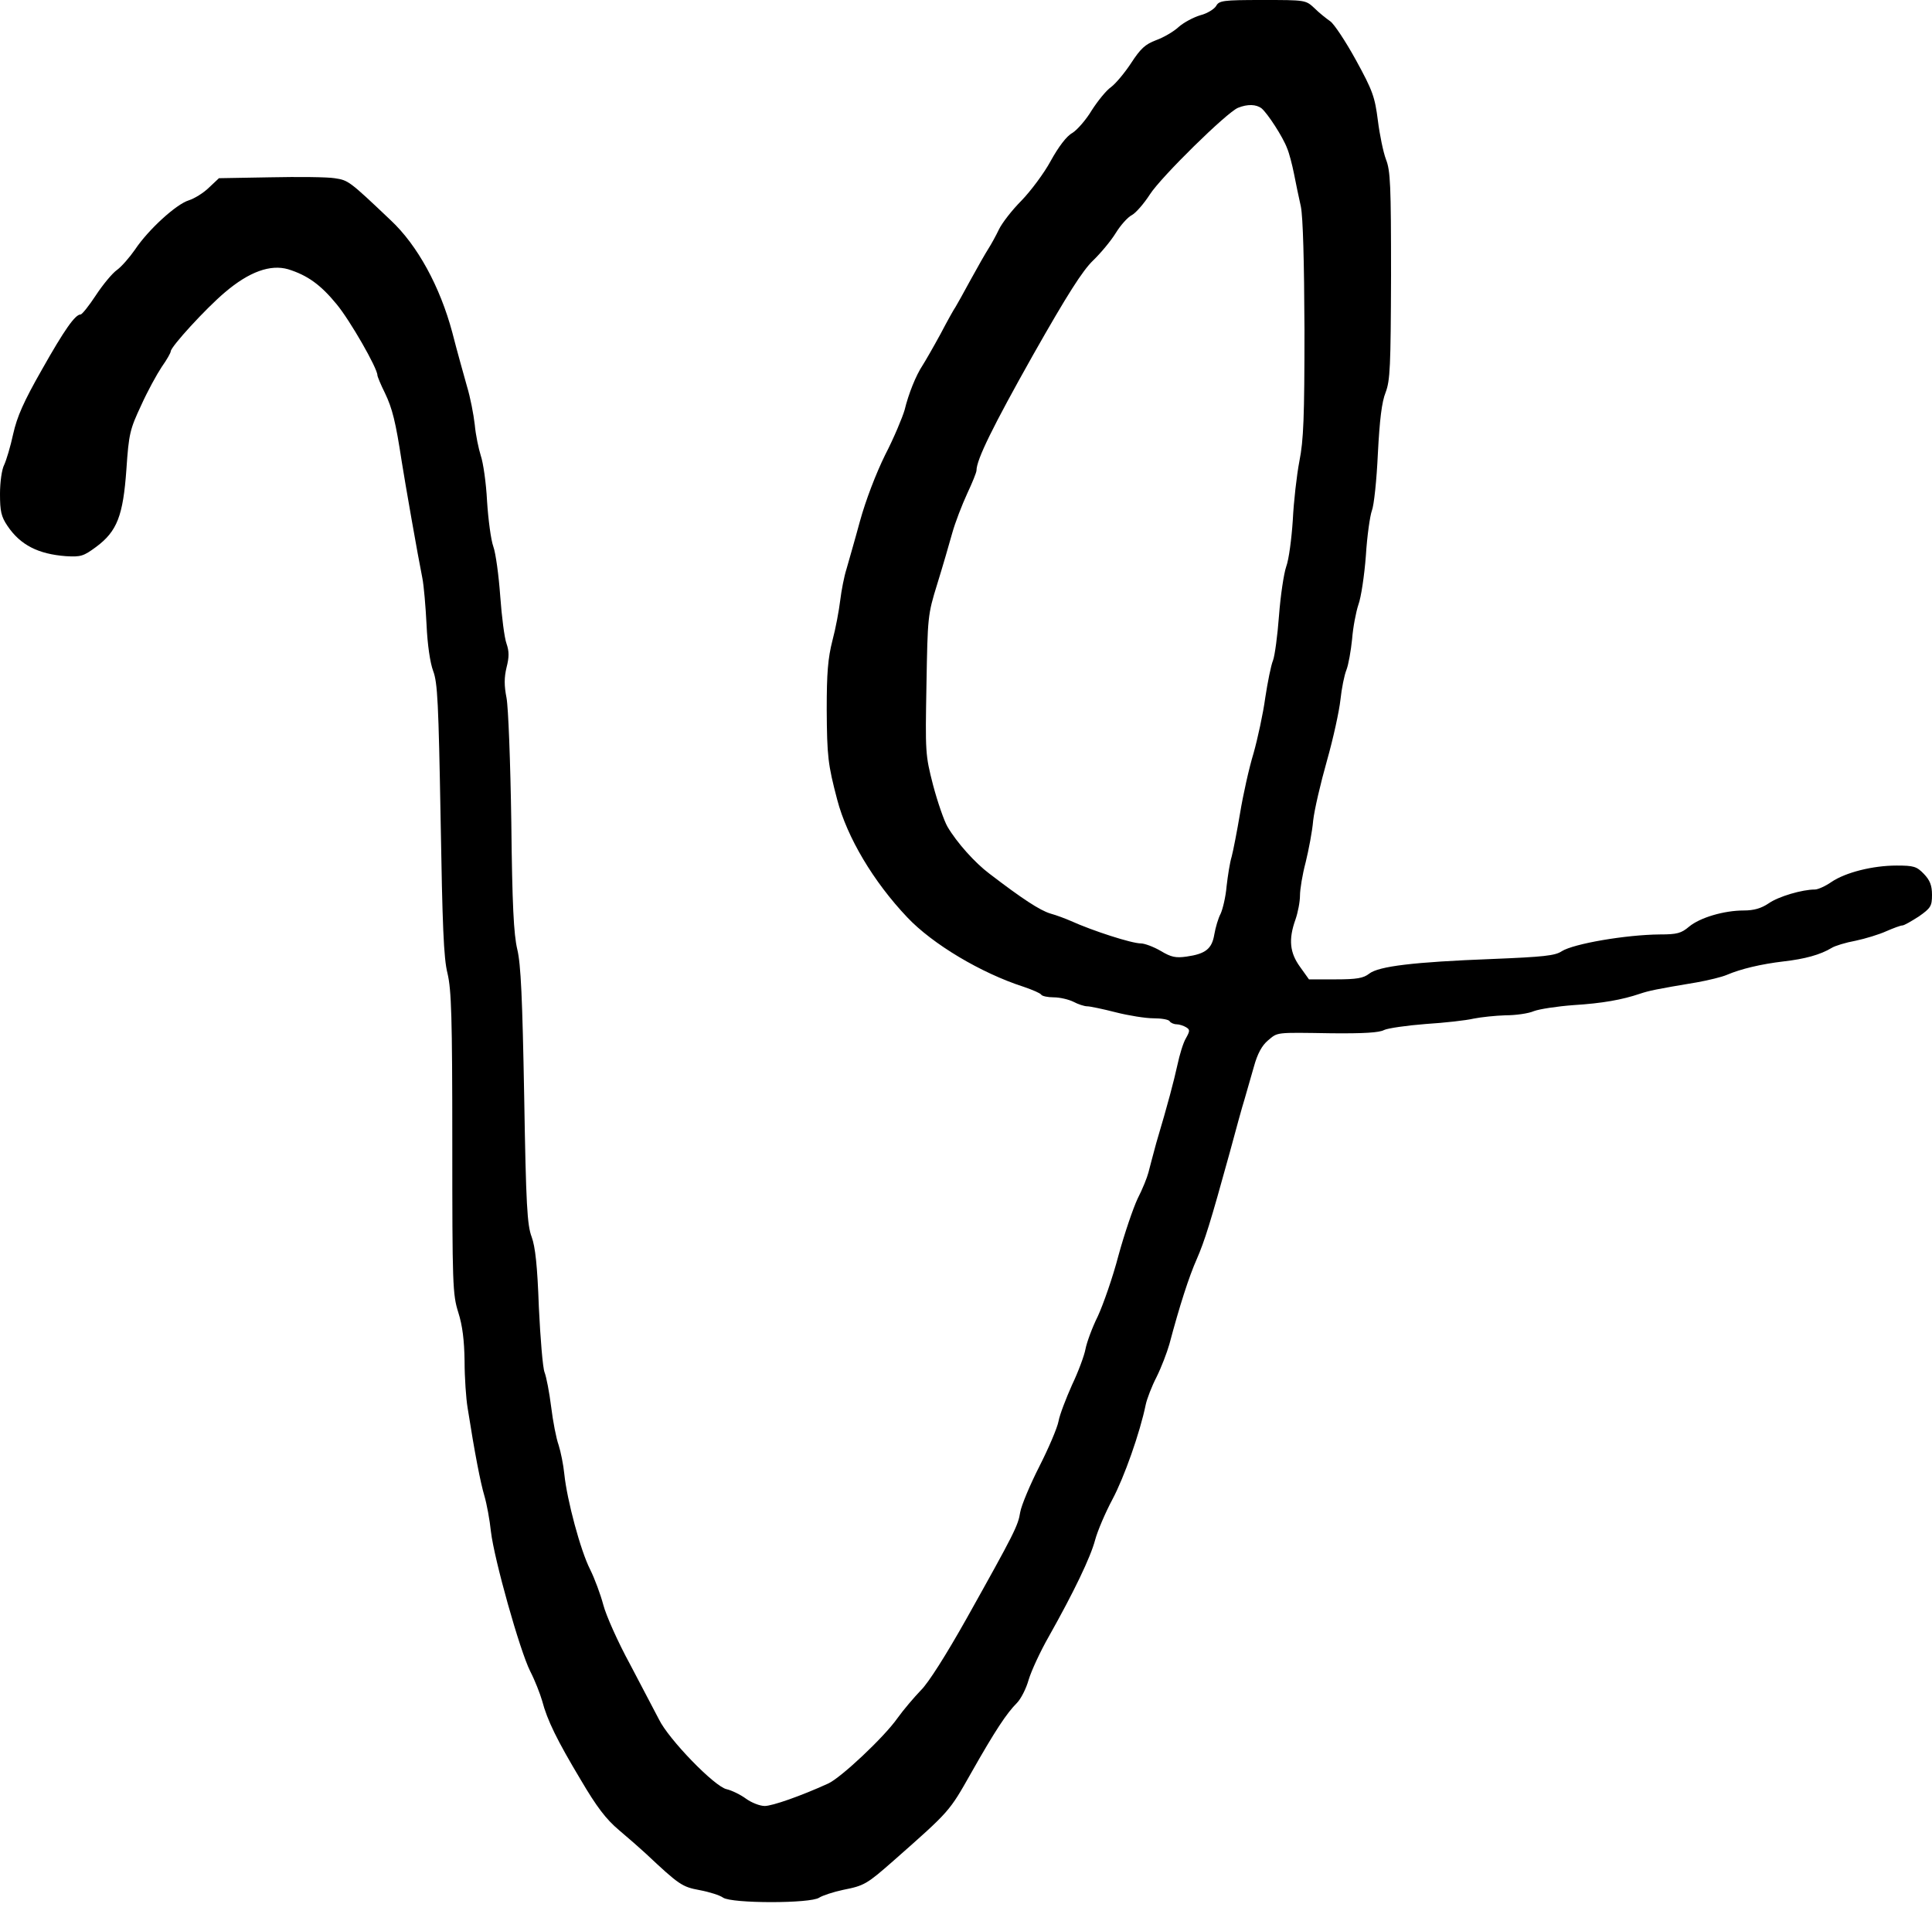
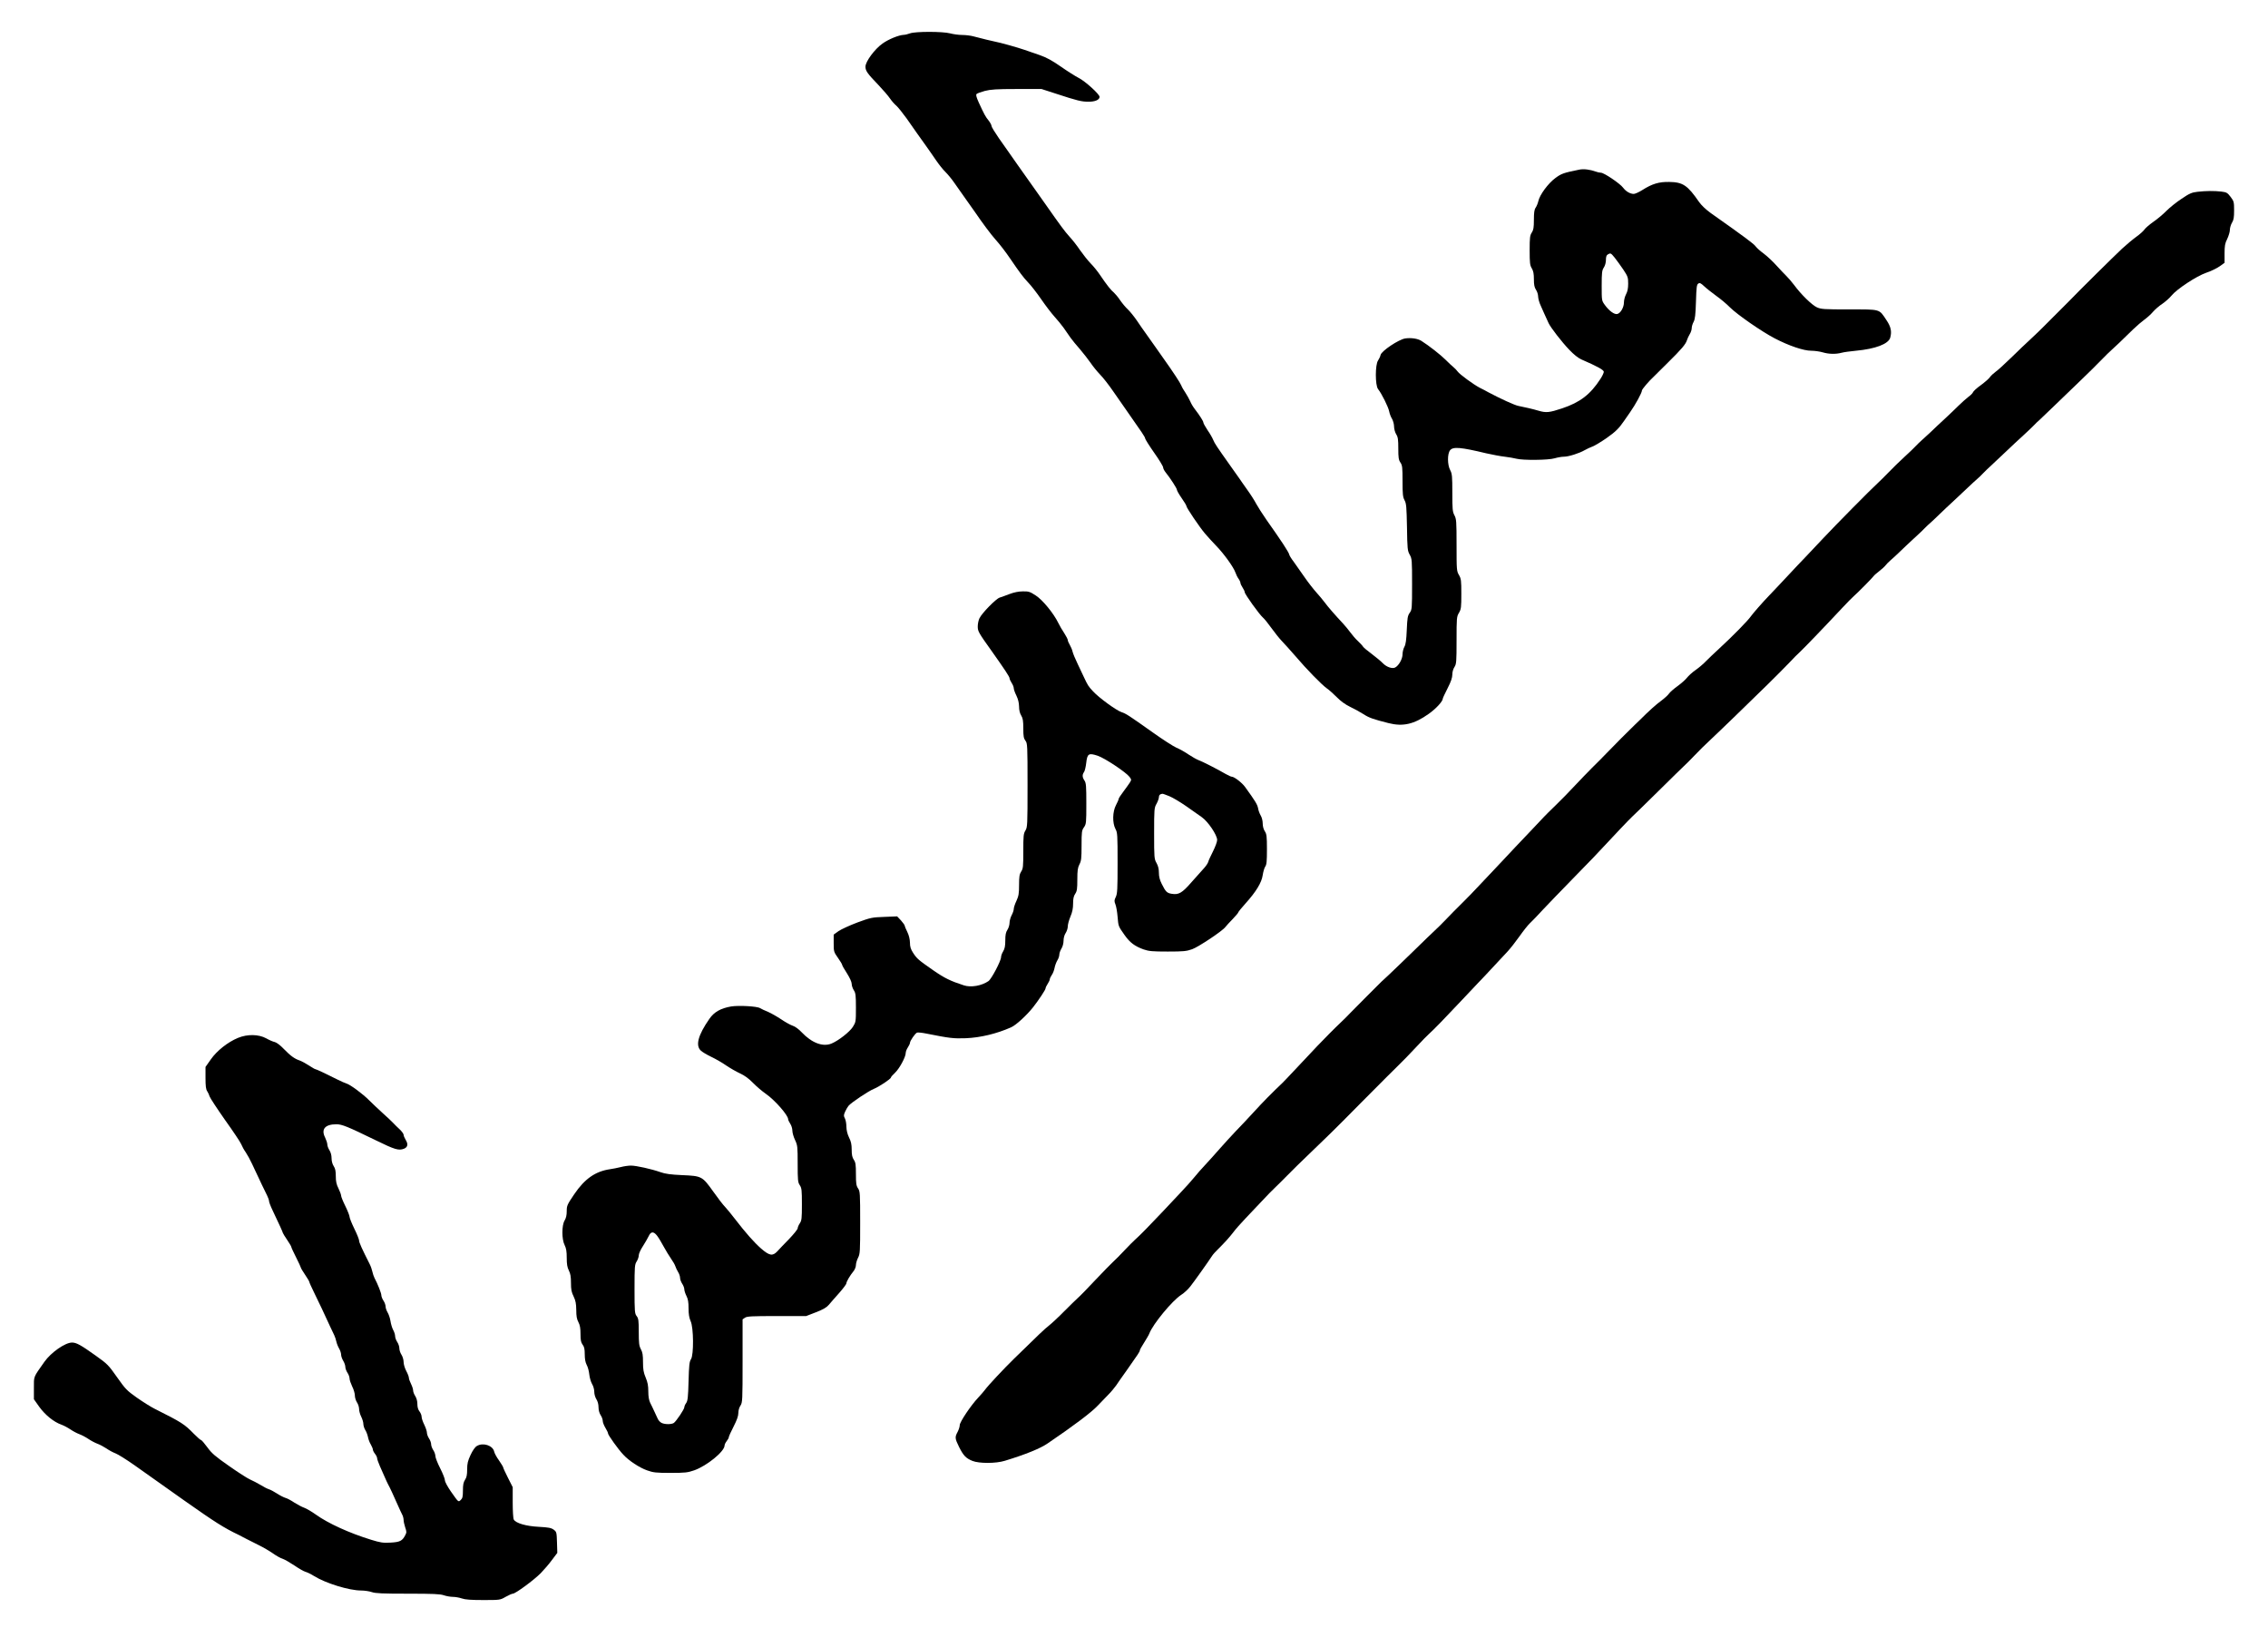
- <svg xmlns="http://www.w3.org/2000/svg" version="1.0" width="645pt" height="639pt" viewBox="0 0 645 639" preserveAspectRatio="xMidYMid meet">
-   <g transform="translate(0,639) scale(0.1,-0.1)" fill="currentColor" stroke="none">
-     <path d="M4060 6370 c-6 -10 -29 -25 -53 -31 -23 -7 -55 -24 -72 -39 -16 -15 -50 -35 -75 -44 -37 -14 -52 -28 -84 -77 -21 -32 -51 -68 -67 -80 -16 -11 -44 -46 -64 -77 -19 -32 -49 -66 -65 -76 -19 -10 -46 -46 -72 -93 -22 -41 -67 -101 -98 -133 -31 -31 -65 -75 -75 -96 -10 -21 -26 -50 -35 -64 -9 -14 -36 -61 -60 -105 -24 -44 -46 -84 -50 -90 -4 -5 -27 -46 -50 -90 -24 -44 -51 -91 -60 -105 -22 -33 -47 -95 -60 -149 -7 -24 -35 -92 -65 -150 -31 -63 -65 -152 -84 -221 -17 -63 -38 -135 -45 -160 -8 -25 -17 -72 -21 -105 -4 -33 -15 -93 -26 -134 -15 -59 -19 -108 -19 -230 1 -157 4 -183 35 -301 33 -126 121 -274 234 -393 84 -89 246 -186 389 -232 29 -10 55 -21 58 -26 3 -5 22 -9 42 -9 20 0 50 -7 66 -15 15 -8 36 -15 46 -15 9 0 52 -9 95 -20 43 -11 100 -20 126 -20 26 0 51 -4 54 -10 3 -5 14 -10 23 -10 9 0 24 -5 32 -10 13 -8 13 -12 -1 -37 -9 -15 -21 -55 -28 -88 -13 -58 -30 -124 -71 -262 -10 -38 -22 -81 -26 -98 -4 -16 -20 -56 -36 -87 -15 -32 -44 -117 -64 -190 -19 -73 -51 -164 -69 -203 -19 -38 -37 -88 -41 -109 -4 -22 -24 -76 -45 -120 -20 -45 -41 -99 -45 -121 -4 -22 -33 -90 -64 -151 -31 -61 -60 -130 -64 -153 -7 -45 -19 -69 -179 -355 -68 -121 -128 -216 -153 -240 -22 -23 -58 -65 -78 -93 -45 -64 -189 -199 -231 -218 -92 -42 -187 -75 -212 -75 -16 0 -44 11 -62 24 -19 14 -48 28 -65 32 -40 8 -194 167 -226 233 -13 25 -56 107 -96 183 -41 75 -81 165 -90 200 -9 34 -29 88 -44 118 -32 63 -77 231 -86 318 -3 31 -12 75 -19 97 -8 22 -19 79 -25 128 -6 48 -16 100 -22 115 -6 15 -14 113 -19 217 -5 140 -12 202 -24 235 -15 39 -19 106 -25 470 -6 327 -11 440 -23 490 -12 50 -17 149 -20 425 -3 202 -10 384 -16 415 -8 41 -8 67 0 101 9 35 9 54 0 80 -7 19 -16 90 -21 159 -5 69 -15 143 -23 165 -8 22 -17 90 -21 152 -3 61 -13 129 -21 152 -7 22 -17 69 -20 103 -4 35 -15 92 -26 128 -10 36 -33 117 -49 180 -41 153 -116 291 -206 375 -139 132 -141 133 -187 140 -24 4 -121 5 -215 3 l-171 -3 -33 -31 c-18 -18 -49 -37 -68 -43 -42 -13 -135 -98 -179 -164 -18 -26 -45 -57 -60 -68 -16 -11 -48 -50 -71 -85 -23 -35 -46 -64 -51 -64 -18 0 -54 -51 -129 -184 -61 -107 -83 -157 -96 -215 -9 -42 -23 -88 -30 -103 -8 -15 -14 -58 -14 -97 0 -58 4 -76 25 -107 43 -64 103 -94 195 -101 50 -3 59 0 101 31 70 52 90 104 101 259 8 119 12 134 49 213 21 47 53 105 69 129 17 24 30 47 30 52 1 16 116 142 181 197 81 69 152 94 211 77 64 -20 108 -51 162 -117 44 -53 136 -213 136 -237 0 -4 11 -31 25 -59 25 -52 36 -97 56 -228 11 -70 54 -316 69 -390 5 -25 11 -95 14 -155 3 -68 12 -128 22 -155 15 -39 18 -107 25 -495 6 -355 10 -464 23 -515 13 -55 16 -145 16 -567 0 -472 1 -505 20 -565 14 -44 20 -93 21 -163 0 -55 5 -125 10 -155 24 -153 43 -250 56 -294 8 -27 18 -81 22 -120 11 -93 96 -396 131 -466 16 -31 33 -75 40 -99 17 -65 50 -132 129 -264 53 -90 84 -131 128 -168 32 -27 72 -62 88 -77 113 -106 122 -112 181 -123 32 -6 67 -17 78 -25 29 -20 293 -20 321 0 11 7 47 19 80 26 71 14 79 19 170 99 187 165 184 162 257 291 81 143 119 200 153 234 13 13 31 48 39 77 9 30 39 95 67 144 85 151 140 266 155 323 8 30 34 91 58 136 39 73 92 223 111 316 4 19 20 61 36 92 16 32 35 82 43 110 34 128 66 227 91 283 27 62 46 123 110 355 20 74 42 155 50 180 7 25 21 73 31 108 12 44 27 71 47 88 34 28 21 27 213 24 106 -1 159 2 175 11 13 6 75 15 139 20 63 4 135 12 160 18 25 5 73 10 106 11 34 0 77 6 95 14 19 7 78 16 132 20 97 6 163 18 222 38 30 10 52 15 190 38 39 7 84 18 100 25 47 20 114 36 190 45 70 8 122 22 160 45 11 7 47 18 80 24 33 7 79 21 103 32 23 10 47 19 53 19 6 0 30 14 55 30 40 28 44 35 44 72 0 32 -7 49 -27 70 -24 25 -34 28 -91 28 -80 0 -171 -23 -218 -55 -20 -14 -45 -25 -55 -25 -42 0 -121 -23 -154 -46 -25 -17 -50 -24 -83 -24 -67 0 -147 -24 -183 -54 -26 -22 -40 -26 -97 -26 -115 -1 -288 -31 -328 -56 -22 -15 -61 -19 -233 -26 -260 -10 -378 -24 -410 -49 -19 -15 -41 -19 -112 -19 l-89 0 -30 42 c-34 47 -39 91 -15 158 8 23 15 59 15 80 0 20 8 70 19 111 10 41 22 103 25 139 4 36 25 126 46 200 21 74 41 166 45 203 4 38 13 83 20 100 7 18 15 64 19 103 3 39 13 91 21 115 9 24 20 98 25 164 4 66 14 134 20 150 7 17 16 102 20 190 6 114 13 173 26 205 15 40 17 85 18 390 0 303 -2 350 -17 388 -9 24 -21 82 -27 130 -10 78 -17 99 -73 201 -34 62 -73 121 -86 130 -13 9 -37 28 -53 44 -29 27 -30 27 -173 27 -133 0 -145 -2 -155 -20z m152 -342 c20 -17 71 -95 85 -133 7 -16 17 -55 23 -85 6 -30 16 -80 23 -110 7 -36 11 -179 12 -410 0 -293 -3 -370 -17 -440 -9 -47 -19 -135 -22 -197 -4 -61 -13 -131 -22 -155 -8 -23 -19 -97 -24 -163 -5 -67 -14 -134 -20 -150 -7 -17 -18 -73 -26 -125 -7 -52 -25 -135 -39 -185 -15 -49 -35 -139 -45 -200 -10 -60 -23 -126 -28 -145 -6 -19 -13 -64 -17 -99 -3 -36 -13 -77 -20 -92 -8 -15 -17 -46 -21 -69 -8 -48 -29 -65 -93 -74 -36 -5 -51 -2 -86 19 -24 14 -54 25 -66 25 -31 0 -161 42 -234 75 -16 7 -47 19 -69 25 -35 11 -92 48 -203 133 -48 36 -109 104 -140 157 -11 19 -33 82 -48 139 -26 101 -26 109 -22 335 4 226 4 233 36 336 18 58 40 134 50 170 10 36 33 95 50 132 17 36 31 71 31 77 0 36 54 146 189 386 115 203 165 281 200 315 26 25 60 66 76 92 16 26 40 53 54 60 13 7 40 38 60 69 38 59 257 274 294 289 32 13 61 12 79 -2z" />
+ <svg xmlns="http://www.w3.org/2000/svg" version="1.0" width="2141pt" height="1536pt" viewBox="0 0 2141 1536" preserveAspectRatio="xMidYMid meet">
+   <g transform="translate(0,1536) scale(0.1,-0.1)" fill="currentColor" stroke="none">
+     <path d="M8590 15045 c-19 -7 -46 -14 -60 -14 -45 -2 -142 -41 -199 -82 -74 -52 -161 -170 -161 -218 0 -40 18 -65 125 -176 42 -44 90 -100 107 -125 17 -25 44 -55 60 -68 15 -13 58 -67 96 -119 37 -53 83 -119 103 -147 20 -28 57 -80 83 -116 25 -36 68 -96 94 -135 26 -38 65 -87 87 -108 22 -22 58 -65 80 -97 22 -32 72 -102 110 -156 39 -54 77 -108 85 -120 75 -110 158 -221 198 -265 43 -48 98 -120 142 -185 83 -122 121 -173 164 -218 28 -28 84 -101 125 -160 41 -60 98 -134 126 -165 28 -31 67 -78 86 -105 19 -27 48 -68 64 -92 17 -24 58 -74 91 -111 32 -38 77 -95 99 -127 22 -33 63 -83 90 -111 28 -28 84 -100 125 -160 41 -60 93 -134 115 -165 158 -225 185 -265 185 -277 0 -7 38 -68 85 -135 47 -66 85 -129 85 -139 0 -9 10 -30 23 -46 46 -57 107 -152 107 -165 0 -8 20 -43 45 -79 25 -35 45 -69 45 -75 0 -16 124 -199 175 -259 23 -27 71 -80 106 -116 73 -75 165 -203 181 -251 6 -18 19 -45 30 -60 10 -14 18 -32 18 -40 0 -7 9 -26 20 -43 11 -16 20 -36 20 -43 0 -19 139 -212 172 -240 15 -13 51 -58 81 -100 30 -42 74 -97 98 -122 24 -25 81 -88 126 -140 109 -128 249 -271 298 -306 22 -15 65 -54 95 -84 36 -37 79 -68 124 -90 38 -18 95 -49 126 -69 54 -35 91 -48 237 -85 137 -35 242 -11 380 87 68 48 133 118 133 144 0 5 20 48 45 97 32 62 45 101 45 130 0 24 8 53 20 71 18 28 20 47 20 252 0 212 1 224 23 260 20 35 22 51 22 178 0 127 -2 143 -22 178 -22 37 -23 47 -23 283 0 225 -2 247 -20 281 -18 34 -20 57 -20 213 0 156 -2 179 -20 213 -27 50 -28 155 -1 188 28 35 100 29 341 -29 58 -13 137 -28 175 -32 39 -5 88 -13 110 -19 61 -16 302 -14 361 4 27 8 66 15 87 15 44 0 146 32 197 62 19 11 52 26 73 34 20 7 80 43 132 79 84 59 118 92 165 161 8 12 35 50 59 85 50 71 111 183 111 204 0 11 65 88 111 130 6 6 65 64 132 131 132 130 170 175 182 214 4 14 16 39 26 56 11 17 19 43 19 58 0 15 8 41 18 59 13 25 18 65 22 191 4 136 7 160 22 170 14 9 24 4 55 -25 21 -20 72 -60 113 -90 41 -29 100 -78 130 -109 69 -69 300 -229 423 -293 134 -70 273 -117 345 -117 32 0 81 -7 108 -15 57 -17 123 -19 179 -4 22 6 83 14 135 19 184 17 308 64 324 124 16 58 6 103 -36 165 -71 107 -52 101 -352 101 -239 0 -265 2 -305 20 -47 22 -148 120 -215 211 -23 30 -56 69 -73 85 -17 16 -58 60 -92 97 -33 37 -87 88 -119 112 -33 24 -68 55 -78 69 -19 26 -94 82 -424 315 -45 32 -89 74 -110 104 -110 159 -153 188 -283 190 -96 2 -161 -18 -251 -75 -33 -21 -71 -38 -83 -38 -35 0 -75 24 -101 59 -29 39 -180 141 -209 141 -12 0 -34 5 -50 11 -52 19 -113 27 -155 18 -148 -30 -168 -37 -225 -79 -68 -50 -148 -158 -161 -218 -5 -22 -17 -50 -26 -63 -12 -17 -16 -47 -16 -114 0 -73 -4 -96 -20 -120 -17 -26 -20 -47 -20 -167 0 -120 3 -142 20 -170 15 -25 20 -51 20 -103 0 -53 5 -77 20 -100 11 -16 20 -45 20 -63 0 -18 11 -59 26 -90 22 -51 35 -78 73 -162 20 -42 123 -176 195 -251 42 -44 84 -78 114 -91 150 -65 212 -99 212 -117 0 -9 -14 -40 -32 -67 -95 -147 -192 -221 -362 -278 -120 -40 -151 -43 -222 -22 -54 16 -128 33 -189 45 -35 6 -172 69 -285 129 -19 11 -55 30 -80 42 -58 30 -191 127 -210 154 -8 12 -26 30 -39 41 -14 11 -48 43 -76 71 -45 45 -157 133 -227 177 -35 22 -96 31 -153 23 -62 -10 -222 -117 -232 -155 -3 -14 -14 -38 -24 -53 -28 -39 -28 -234 0 -270 34 -42 98 -171 105 -211 4 -21 16 -53 27 -70 10 -18 19 -50 19 -72 0 -22 9 -55 20 -73 17 -27 20 -50 20 -135 0 -85 3 -107 20 -132 18 -26 20 -47 20 -175 0 -124 3 -151 19 -181 17 -31 19 -63 23 -255 3 -204 5 -222 26 -259 21 -38 22 -51 22 -278 0 -231 -1 -240 -22 -270 -20 -28 -23 -49 -28 -162 -4 -96 -10 -138 -23 -160 -9 -16 -17 -48 -17 -70 0 -43 -35 -106 -69 -124 -27 -15 -82 4 -117 40 -16 17 -63 56 -104 87 -41 30 -79 62 -84 71 -5 9 -27 32 -47 51 -21 19 -53 56 -71 81 -18 25 -50 63 -70 85 -68 72 -144 159 -173 199 -16 22 -52 65 -80 96 -27 30 -77 94 -110 142 -33 48 -79 113 -102 145 -24 31 -43 63 -43 70 0 7 -26 51 -57 98 -66 99 -65 96 -158 229 -38 55 -81 122 -96 150 -14 27 -52 88 -85 133 -32 46 -66 93 -74 106 -8 12 -46 66 -85 120 -134 189 -147 209 -162 244 -8 20 -32 62 -54 93 -21 32 -39 64 -39 71 0 13 -33 65 -82 129 -15 19 -34 51 -42 71 -9 20 -29 56 -45 81 -17 24 -35 56 -40 70 -10 25 -79 130 -166 252 -19 28 -56 79 -81 115 -25 36 -63 90 -85 120 -22 30 -61 86 -87 125 -26 38 -64 85 -85 105 -21 19 -54 59 -74 88 -19 29 -46 60 -58 71 -26 20 -68 73 -130 165 -22 33 -62 83 -90 111 -27 28 -72 85 -100 125 -27 41 -73 99 -101 129 -44 49 -81 99 -220 297 -16 23 -60 86 -99 140 -38 54 -77 108 -85 120 -8 12 -46 66 -85 120 -38 54 -78 110 -87 124 -9 14 -49 70 -88 125 -38 55 -70 107 -70 116 0 9 -12 32 -27 51 -30 36 -43 61 -94 172 -22 49 -28 71 -20 79 6 6 41 19 78 29 56 14 110 18 301 18 l234 0 136 -44 c201 -66 242 -76 308 -76 62 0 104 18 104 46 0 25 -137 149 -198 179 -31 16 -107 64 -167 106 -82 57 -134 86 -200 109 -50 17 -115 40 -145 50 -63 22 -226 68 -285 79 -40 8 -94 22 -192 47 -28 8 -77 14 -110 14 -32 0 -83 7 -113 15 -72 19 -330 19 -380 0z m6653 -2117 c19 -24 55 -74 81 -112 43 -65 46 -74 46 -133 0 -44 -6 -74 -20 -100 -11 -21 -20 -55 -20 -77 0 -46 -31 -101 -62 -109 -27 -8 -78 29 -119 86 -29 40 -29 41 -29 181 0 124 3 145 20 171 12 18 20 47 20 72 0 29 5 45 18 52 26 15 28 14 65 -31z" />
+     <path d="M20744 13550 c-53 -6 -75 -15 -150 -66 -49 -32 -113 -84 -144 -115 -30 -31 -85 -77 -123 -103 -37 -26 -75 -59 -84 -73 -10 -14 -44 -45 -78 -69 -33 -24 -93 -74 -133 -111 -82 -77 -403 -394 -504 -499 -37 -38 -102 -103 -145 -145 -43 -42 -88 -87 -100 -100 -12 -13 -59 -58 -103 -99 -45 -41 -132 -124 -194 -185 -62 -60 -128 -121 -148 -134 -19 -14 -43 -36 -53 -50 -9 -14 -48 -48 -86 -76 -38 -27 -71 -57 -74 -67 -3 -9 -22 -28 -43 -43 -20 -15 -62 -53 -94 -84 -31 -31 -90 -87 -132 -126 -42 -38 -102 -95 -133 -125 -32 -30 -69 -64 -83 -76 -14 -12 -37 -34 -52 -50 -14 -16 -63 -63 -108 -104 -45 -41 -114 -108 -153 -149 -40 -41 -85 -86 -101 -100 -63 -57 -398 -396 -516 -522 -69 -73 -145 -154 -170 -180 -25 -25 -101 -106 -170 -180 -69 -73 -145 -155 -170 -180 -59 -61 -151 -166 -170 -193 -30 -44 -176 -192 -300 -306 -45 -41 -101 -95 -124 -118 -22 -24 -67 -62 -98 -84 -32 -22 -69 -56 -83 -74 -14 -18 -54 -54 -89 -79 -35 -25 -71 -57 -80 -70 -9 -14 -43 -45 -74 -68 -48 -35 -115 -95 -199 -179 -10 -10 -33 -32 -52 -50 -62 -60 -185 -183 -258 -259 -39 -40 -104 -107 -145 -146 -40 -40 -113 -116 -163 -169 -49 -53 -130 -136 -179 -183 -49 -47 -99 -97 -110 -109 -12 -13 -57 -61 -101 -107 -44 -46 -120 -126 -170 -179 -49 -53 -126 -134 -170 -181 -44 -46 -120 -127 -170 -180 -49 -53 -125 -131 -168 -173 -43 -42 -108 -108 -145 -147 -37 -38 -84 -86 -106 -105 -21 -19 -112 -107 -202 -195 -90 -88 -198 -191 -239 -230 -42 -38 -89 -82 -103 -98 -15 -15 -62 -62 -105 -105 -42 -42 -105 -106 -140 -141 -34 -36 -79 -81 -100 -100 -21 -20 -71 -68 -110 -108 -67 -67 -111 -113 -339 -356 -47 -50 -93 -99 -102 -107 -93 -88 -187 -183 -266 -270 -53 -58 -132 -142 -176 -187 -43 -45 -110 -119 -149 -163 -38 -44 -99 -111 -133 -148 -35 -37 -85 -93 -110 -125 -26 -32 -81 -93 -122 -136 -41 -44 -118 -125 -170 -181 -117 -124 -227 -237 -266 -270 -16 -14 -60 -59 -99 -100 -38 -41 -86 -89 -105 -106 -19 -17 -96 -96 -170 -174 -74 -79 -148 -155 -165 -169 -16 -14 -74 -71 -130 -127 -55 -56 -119 -115 -142 -133 -38 -29 -101 -89 -333 -316 -96 -94 -243 -251 -271 -290 -12 -16 -41 -50 -65 -75 -69 -73 -174 -230 -174 -259 0 -14 -9 -43 -20 -64 -27 -50 -26 -62 14 -143 40 -80 64 -106 126 -131 62 -25 222 -25 305 1 197 60 337 117 406 165 245 166 413 293 471 355 37 39 85 89 107 111 22 22 52 59 68 81 15 23 59 86 98 140 107 152 125 178 125 190 0 6 18 39 41 74 22 35 45 74 49 86 34 89 217 311 302 365 27 17 65 53 85 79 37 47 171 235 205 288 9 14 34 42 55 62 61 60 108 112 145 160 18 25 69 83 113 129 44 46 116 122 160 169 44 47 97 102 118 121 21 20 74 72 117 116 44 44 84 85 90 90 12 11 268 259 297 287 10 10 33 32 51 50 19 18 136 135 260 261 125 125 235 235 244 245 10 9 55 54 100 99 46 44 126 127 178 183 52 56 106 111 120 123 40 35 166 165 300 308 69 74 145 154 170 180 25 25 84 88 132 140 48 52 111 119 139 149 28 30 79 96 114 145 35 50 78 104 96 121 19 18 75 75 124 129 50 53 173 181 275 285 172 175 222 227 457 479 49 52 99 103 112 115 14 12 122 118 242 236 119 118 230 226 245 240 16 14 61 59 100 100 39 41 105 107 147 145 42 39 149 142 240 230 90 88 227 221 303 295 76 75 168 167 204 205 36 39 81 84 100 101 34 31 224 228 397 413 48 52 99 103 113 115 35 30 177 174 187 189 4 7 28 28 53 47 25 19 52 44 60 55 8 11 28 31 44 45 17 14 56 50 87 80 31 30 93 89 138 130 46 41 92 86 104 99 12 12 33 33 47 44 14 12 53 49 87 82 34 33 96 92 138 130 41 39 101 95 133 125 31 30 71 66 87 80 17 14 40 37 52 50 13 14 57 57 99 95 42 39 104 97 138 130 35 33 99 94 145 135 45 41 92 86 104 99 12 13 33 34 47 45 13 12 75 71 137 131 63 61 172 166 244 235 72 69 163 158 202 199 40 41 85 86 102 100 29 26 88 81 203 194 33 32 81 73 106 91 25 18 62 51 80 73 19 22 59 57 90 77 30 21 68 55 84 75 50 62 236 185 329 217 45 15 102 43 127 61 l46 33 0 88 c0 72 4 96 25 137 13 28 25 66 25 85 0 19 9 50 20 68 16 26 20 50 20 116 0 80 -2 87 -33 128 -30 39 -38 44 -87 50 -69 8 -147 7 -226 -2z" />
+     <path d="M9530 9754 c-36 -14 -78 -29 -94 -34 -34 -11 -168 -147 -190 -195 -9 -18 -16 -53 -16 -77 0 -45 6 -57 132 -233 124 -175 168 -242 168 -255 0 -8 9 -28 20 -45 11 -16 20 -39 20 -50 0 -11 11 -42 25 -70 16 -33 24 -67 25 -102 0 -34 7 -64 20 -85 16 -26 20 -51 20 -123 0 -74 4 -94 20 -115 19 -24 20 -43 20 -420 0 -377 -1 -396 -20 -428 -18 -29 -20 -50 -20 -195 0 -145 -2 -165 -20 -192 -16 -25 -20 -47 -20 -127 0 -81 -4 -104 -25 -150 -14 -29 -25 -63 -25 -76 0 -12 -9 -39 -20 -59 -11 -21 -20 -54 -20 -73 0 -19 -9 -48 -20 -65 -15 -23 -20 -47 -20 -100 0 -52 -5 -78 -20 -103 -11 -18 -20 -42 -20 -55 0 -34 -90 -206 -119 -226 -64 -44 -165 -62 -232 -40 -127 41 -184 69 -289 142 -141 98 -155 110 -191 166 -22 34 -29 57 -29 95 -1 33 -9 68 -25 101 -14 28 -25 55 -25 60 0 6 -16 27 -35 49 l-36 38 -122 -5 c-116 -4 -129 -7 -254 -53 -72 -27 -152 -64 -177 -81 l-46 -33 0 -81 c0 -78 1 -83 40 -138 22 -31 40 -61 40 -67 0 -5 20 -41 45 -79 27 -43 45 -82 45 -100 0 -16 9 -43 20 -60 17 -26 20 -47 20 -165 0 -132 -1 -136 -29 -181 -30 -47 -134 -129 -201 -157 -82 -34 -186 5 -282 106 -27 29 -62 55 -85 62 -21 7 -70 34 -108 60 -39 26 -95 58 -125 71 -30 12 -64 28 -75 35 -29 18 -199 27 -272 16 -99 -17 -162 -52 -207 -118 -107 -154 -132 -251 -80 -299 15 -14 59 -40 99 -59 40 -19 103 -55 140 -81 37 -25 96 -59 131 -75 42 -19 82 -48 121 -88 32 -33 87 -80 123 -105 85 -59 210 -202 210 -239 0 -7 9 -26 20 -43 11 -16 20 -46 20 -65 0 -19 11 -59 25 -88 24 -51 25 -64 25 -225 0 -155 2 -175 20 -202 18 -27 20 -47 20 -180 0 -133 -2 -153 -20 -180 -11 -16 -20 -38 -20 -47 0 -9 -37 -55 -82 -102 -46 -47 -96 -99 -111 -116 -44 -46 -73 -41 -152 27 -67 59 -144 146 -249 282 -32 42 -73 92 -91 111 -19 19 -69 84 -112 145 -103 144 -108 147 -292 155 -111 5 -161 12 -206 28 -85 30 -229 62 -279 62 -23 0 -66 -6 -96 -14 -30 -7 -76 -17 -101 -20 -138 -20 -239 -90 -338 -236 -67 -99 -71 -108 -71 -160 0 -37 -6 -65 -20 -88 -28 -46 -28 -177 0 -232 15 -30 20 -59 20 -120 0 -61 5 -90 20 -120 15 -29 20 -59 20 -117 0 -63 5 -88 25 -128 19 -40 24 -66 25 -128 0 -58 5 -86 20 -114 15 -28 20 -57 20 -113 0 -59 5 -80 20 -100 15 -19 20 -41 20 -90 0 -44 6 -77 18 -100 11 -19 22 -60 25 -91 3 -30 15 -71 26 -90 12 -19 21 -51 21 -74 0 -23 9 -53 20 -70 12 -19 20 -47 20 -75 0 -28 8 -56 20 -75 11 -16 20 -41 20 -55 0 -14 12 -43 25 -65 14 -22 25 -46 25 -53 0 -15 97 -151 144 -200 52 -57 153 -123 224 -148 59 -21 84 -24 222 -24 138 0 162 3 223 24 121 43 286 178 287 234 0 10 9 28 20 42 11 14 20 30 20 37 0 7 20 52 45 100 31 61 45 99 45 128 0 23 8 53 20 70 19 29 20 48 20 422 l0 392 22 15 c19 14 65 16 300 16 l278 0 93 36 c69 27 100 45 122 71 17 20 60 70 98 112 37 42 67 82 67 90 0 16 34 74 67 114 13 16 23 42 23 58 0 16 9 47 20 69 19 37 20 59 20 332 0 276 -1 295 -20 323 -17 25 -20 47 -20 135 0 88 -3 110 -20 135 -15 22 -20 47 -20 95 0 49 -6 78 -25 115 -16 33 -24 68 -25 101 0 29 -6 64 -14 79 -13 24 -12 32 2 64 9 20 23 44 32 55 24 30 191 141 239 160 48 19 161 94 161 107 0 5 18 26 41 47 41 40 99 147 99 185 0 12 9 36 20 52 11 17 20 36 20 43 0 19 49 90 67 97 9 3 48 -1 87 -9 222 -44 256 -48 373 -44 140 6 290 42 428 103 47 21 147 113 208 190 54 69 117 165 117 177 0 7 9 27 20 43 11 17 20 36 20 43 0 8 9 26 19 41 11 15 22 45 26 66 4 22 16 54 26 71 11 17 19 42 19 55 0 13 9 39 20 57 12 19 20 50 20 75 0 25 8 54 20 72 11 17 20 45 20 63 0 18 11 59 25 92 18 42 25 78 25 122 0 46 5 71 20 93 17 25 20 47 20 135 0 86 4 112 20 143 17 32 20 56 20 178 0 130 2 143 23 172 21 31 22 41 22 222 0 165 -2 195 -17 218 -22 32 -23 56 -4 82 7 11 16 49 20 85 10 88 23 96 108 68 68 -23 268 -156 301 -200 19 -26 19 -27 1 -56 -11 -16 -38 -55 -61 -85 -24 -31 -43 -61 -43 -67 0 -6 -11 -32 -25 -58 -33 -62 -35 -168 -5 -225 19 -34 20 -56 20 -322 0 -247 -2 -289 -17 -320 -15 -31 -15 -40 -4 -68 8 -18 17 -71 21 -118 8 -93 6 -88 68 -176 50 -70 95 -103 178 -133 50 -17 83 -20 228 -20 149 0 176 3 230 22 61 22 289 174 314 210 8 10 38 44 68 74 30 31 54 60 54 65 0 4 30 41 66 81 102 113 154 199 164 269 5 32 15 68 24 81 13 18 16 51 16 163 0 123 -3 144 -20 170 -12 18 -20 47 -20 74 0 25 -8 57 -19 75 -10 17 -22 48 -25 70 -7 34 -25 65 -123 200 -29 40 -102 96 -125 96 -7 0 -33 12 -58 26 -73 43 -226 121 -259 132 -16 6 -57 29 -90 51 -32 22 -84 52 -116 65 -31 14 -132 79 -223 144 -230 163 -252 177 -294 191 -49 16 -213 135 -269 196 -45 48 -51 58 -87 135 -11 25 -38 82 -60 127 -22 45 -43 96 -47 114 -4 18 -16 46 -26 63 -10 17 -19 37 -19 45 0 8 -15 37 -33 65 -19 28 -44 71 -56 96 -44 91 -148 218 -213 260 -55 36 -67 40 -122 39 -40 0 -84 -9 -126 -25z m1509 -1908 c32 -13 102 -55 157 -93 54 -38 121 -85 148 -104 60 -42 146 -169 146 -216 0 -17 -18 -65 -39 -107 -21 -42 -42 -86 -45 -99 -3 -12 -20 -38 -38 -58 -18 -20 -71 -79 -118 -132 -91 -105 -123 -123 -189 -112 -45 7 -57 19 -94 93 -19 38 -27 69 -27 106 0 35 -7 64 -22 91 -22 38 -23 50 -23 280 0 230 1 242 23 280 12 22 22 50 22 62 0 19 11 30 33 32 4 1 34 -10 66 -23z m-4836 -4148 c14 -18 42 -64 62 -102 20 -37 52 -89 70 -115 18 -25 36 -57 40 -70 4 -14 16 -38 26 -55 11 -17 19 -42 19 -56 0 -14 9 -38 20 -55 11 -16 20 -40 20 -53 0 -12 9 -40 20 -62 15 -29 20 -59 20 -117 0 -56 6 -90 20 -122 28 -61 30 -317 3 -358 -15 -22 -19 -58 -23 -208 -4 -150 -8 -184 -22 -205 -10 -13 -18 -32 -18 -41 0 -18 -73 -127 -98 -147 -20 -15 -83 -16 -115 -1 -14 6 -30 23 -37 38 -7 14 -21 46 -33 71 -11 25 -29 61 -39 81 -12 26 -18 59 -18 108 0 54 -6 86 -25 131 -20 48 -25 76 -25 145 0 66 -4 93 -20 122 -17 32 -20 57 -20 163 0 109 -3 128 -20 150 -18 23 -20 42 -20 255 0 213 2 232 20 260 11 17 20 43 20 58 0 16 17 53 38 85 20 31 45 74 55 95 21 47 47 48 80 5z" />
+     <path d="M2246 5565 c-96 -40 -199 -121 -256 -203 l-50 -71 0 -103 c0 -78 4 -109 16 -126 8 -12 19 -35 23 -50 5 -15 70 -114 145 -221 76 -106 145 -209 153 -229 8 -20 27 -55 43 -77 15 -22 42 -71 60 -110 73 -156 123 -262 141 -296 10 -20 19 -45 19 -55 0 -9 15 -49 34 -88 62 -130 96 -205 96 -211 0 -3 18 -33 40 -65 22 -32 40 -63 40 -68 0 -5 20 -49 45 -98 25 -49 45 -93 45 -97 0 -4 18 -35 40 -67 22 -32 40 -63 40 -68 0 -5 20 -49 44 -98 43 -87 103 -214 153 -324 14 -30 31 -66 38 -80 7 -14 16 -41 20 -60 4 -19 16 -49 26 -66 10 -17 19 -43 19 -57 0 -15 9 -41 20 -59 11 -18 20 -44 20 -58 0 -14 9 -38 20 -55 11 -16 20 -41 20 -55 0 -14 12 -47 25 -75 14 -27 25 -66 25 -85 0 -19 9 -48 20 -65 11 -16 20 -45 20 -63 0 -18 9 -50 20 -72 11 -22 20 -52 20 -67 0 -15 8 -42 18 -58 11 -17 22 -48 26 -68 4 -21 16 -53 27 -70 10 -18 19 -39 19 -47 0 -8 9 -26 20 -40 11 -14 20 -32 20 -41 0 -9 12 -43 26 -75 14 -33 35 -79 46 -104 11 -25 24 -54 30 -65 19 -34 53 -108 98 -210 12 -27 28 -62 36 -77 8 -14 14 -38 14 -52 0 -14 7 -46 15 -70 14 -40 14 -49 1 -73 -28 -55 -50 -66 -139 -71 -72 -4 -96 0 -184 27 -205 63 -406 155 -519 236 -42 30 -92 59 -112 66 -19 6 -62 29 -94 49 -31 21 -69 41 -83 44 -14 4 -49 21 -78 40 -28 18 -63 37 -77 41 -14 4 -50 22 -80 41 -31 18 -76 42 -100 52 -25 11 -114 68 -199 128 -129 90 -162 118 -204 176 -27 37 -54 68 -59 68 -6 0 -35 26 -67 58 -91 93 -114 108 -371 237 -36 18 -111 65 -168 105 -95 67 -108 81 -187 193 -81 115 -91 125 -202 204 -140 100 -182 123 -223 123 -65 0 -198 -93 -261 -182 -107 -152 -99 -132 -99 -248 l0 -105 51 -72 c55 -76 137 -143 209 -168 22 -8 60 -28 85 -45 25 -17 63 -37 85 -45 22 -8 60 -28 85 -45 25 -17 63 -37 85 -45 22 -8 60 -28 84 -44 24 -17 63 -38 87 -47 24 -9 105 -60 179 -112 74 -53 286 -202 470 -333 288 -203 376 -259 513 -324 11 -5 44 -22 71 -37 28 -15 83 -42 121 -61 39 -19 97 -53 129 -75 32 -23 74 -47 95 -53 20 -7 70 -36 112 -64 42 -29 88 -55 104 -59 15 -4 51 -21 79 -39 109 -68 331 -137 445 -137 32 0 78 -7 101 -15 34 -12 101 -15 340 -15 239 0 306 -3 340 -15 23 -8 62 -15 85 -15 23 0 62 -7 85 -15 31 -11 86 -15 201 -15 158 0 160 0 212 30 30 17 60 30 68 30 25 0 200 129 264 194 32 33 81 90 107 126 l49 65 -3 99 c-3 95 -4 100 -31 120 -23 17 -48 22 -140 27 -122 6 -219 35 -237 69 -6 10 -10 83 -10 162 l0 143 -45 89 c-25 49 -45 93 -45 98 0 5 -18 34 -39 65 -22 30 -43 68 -46 84 -13 58 -105 88 -163 53 -17 -9 -40 -42 -60 -85 -26 -56 -32 -81 -32 -136 0 -51 -5 -76 -20 -98 -15 -23 -20 -47 -20 -101 0 -58 -4 -74 -20 -89 -24 -22 -20 -25 -94 80 -31 45 -56 91 -56 105 0 14 -20 65 -45 114 -25 49 -45 101 -45 115 0 14 -9 40 -20 56 -11 17 -20 41 -20 55 0 14 -9 39 -20 55 -11 17 -20 41 -20 55 0 14 -12 48 -25 75 -14 28 -25 61 -25 75 0 14 -9 36 -20 50 -13 16 -20 41 -20 70 0 28 -8 56 -20 75 -11 17 -20 40 -20 53 0 12 -9 40 -20 62 -11 22 -20 47 -20 57 0 10 -11 39 -25 65 -14 26 -25 64 -25 85 0 21 -9 51 -20 68 -11 17 -20 44 -20 60 0 17 -9 44 -20 60 -11 17 -20 41 -20 55 0 14 -8 41 -19 60 -10 19 -21 57 -25 84 -4 26 -16 62 -27 80 -10 17 -19 42 -19 56 0 14 -9 39 -20 55 -11 17 -20 40 -20 51 0 20 -34 106 -65 164 -7 14 -16 41 -20 60 -4 19 -15 51 -25 70 -72 142 -100 204 -100 222 0 11 -20 62 -45 112 -25 51 -45 102 -45 112 0 11 -18 57 -40 102 -22 44 -40 89 -40 99 0 10 -12 41 -25 68 -19 37 -25 66 -25 115 0 48 -5 73 -20 95 -12 19 -20 47 -20 75 0 28 -8 56 -20 75 -11 17 -20 41 -20 54 0 13 -10 43 -21 66 -40 79 0 125 107 125 52 0 104 -21 371 -151 180 -88 216 -99 266 -80 36 14 42 43 17 83 -11 18 -20 40 -20 49 0 9 -17 32 -37 51 -21 19 -48 46 -60 59 -12 13 -57 56 -100 94 -43 39 -100 93 -128 121 -58 59 -178 148 -215 159 -14 4 -50 20 -80 35 -115 58 -205 100 -213 100 -5 0 -32 16 -61 35 -29 19 -68 40 -87 47 -48 16 -86 43 -150 109 -31 33 -68 61 -85 65 -16 3 -53 19 -81 35 -71 39 -178 41 -267 4z" />
  </g>
</svg>
